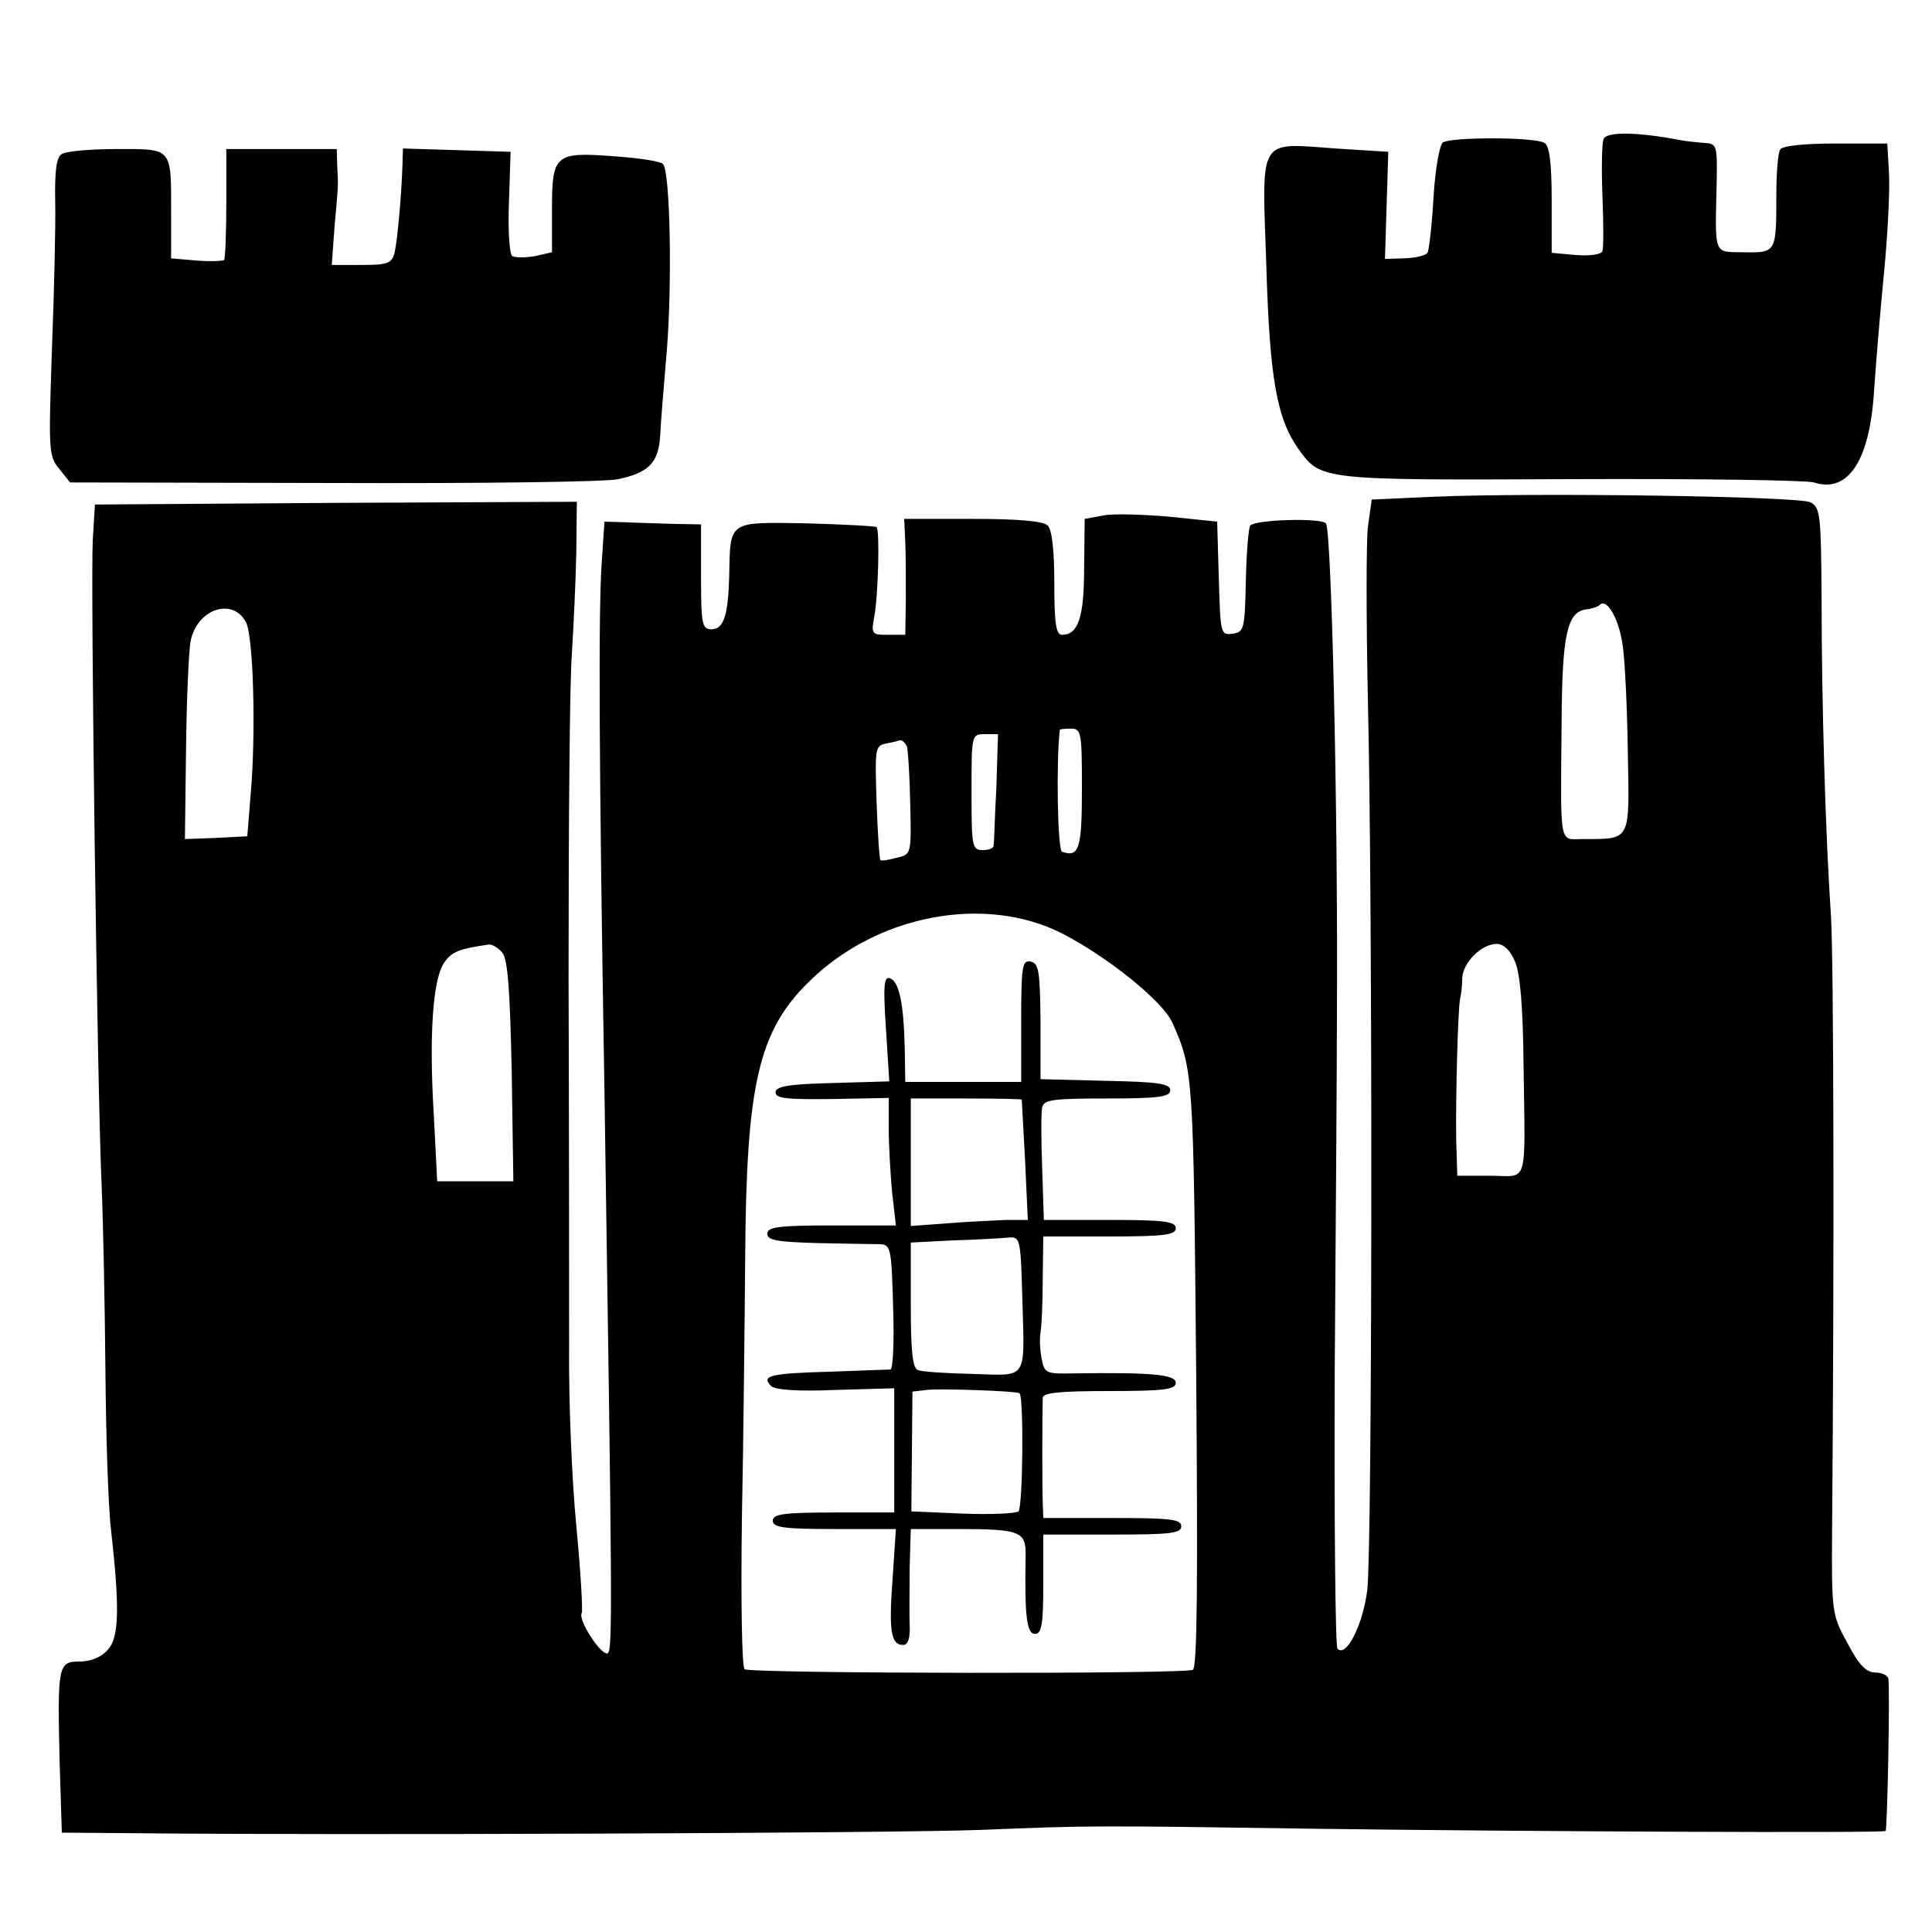
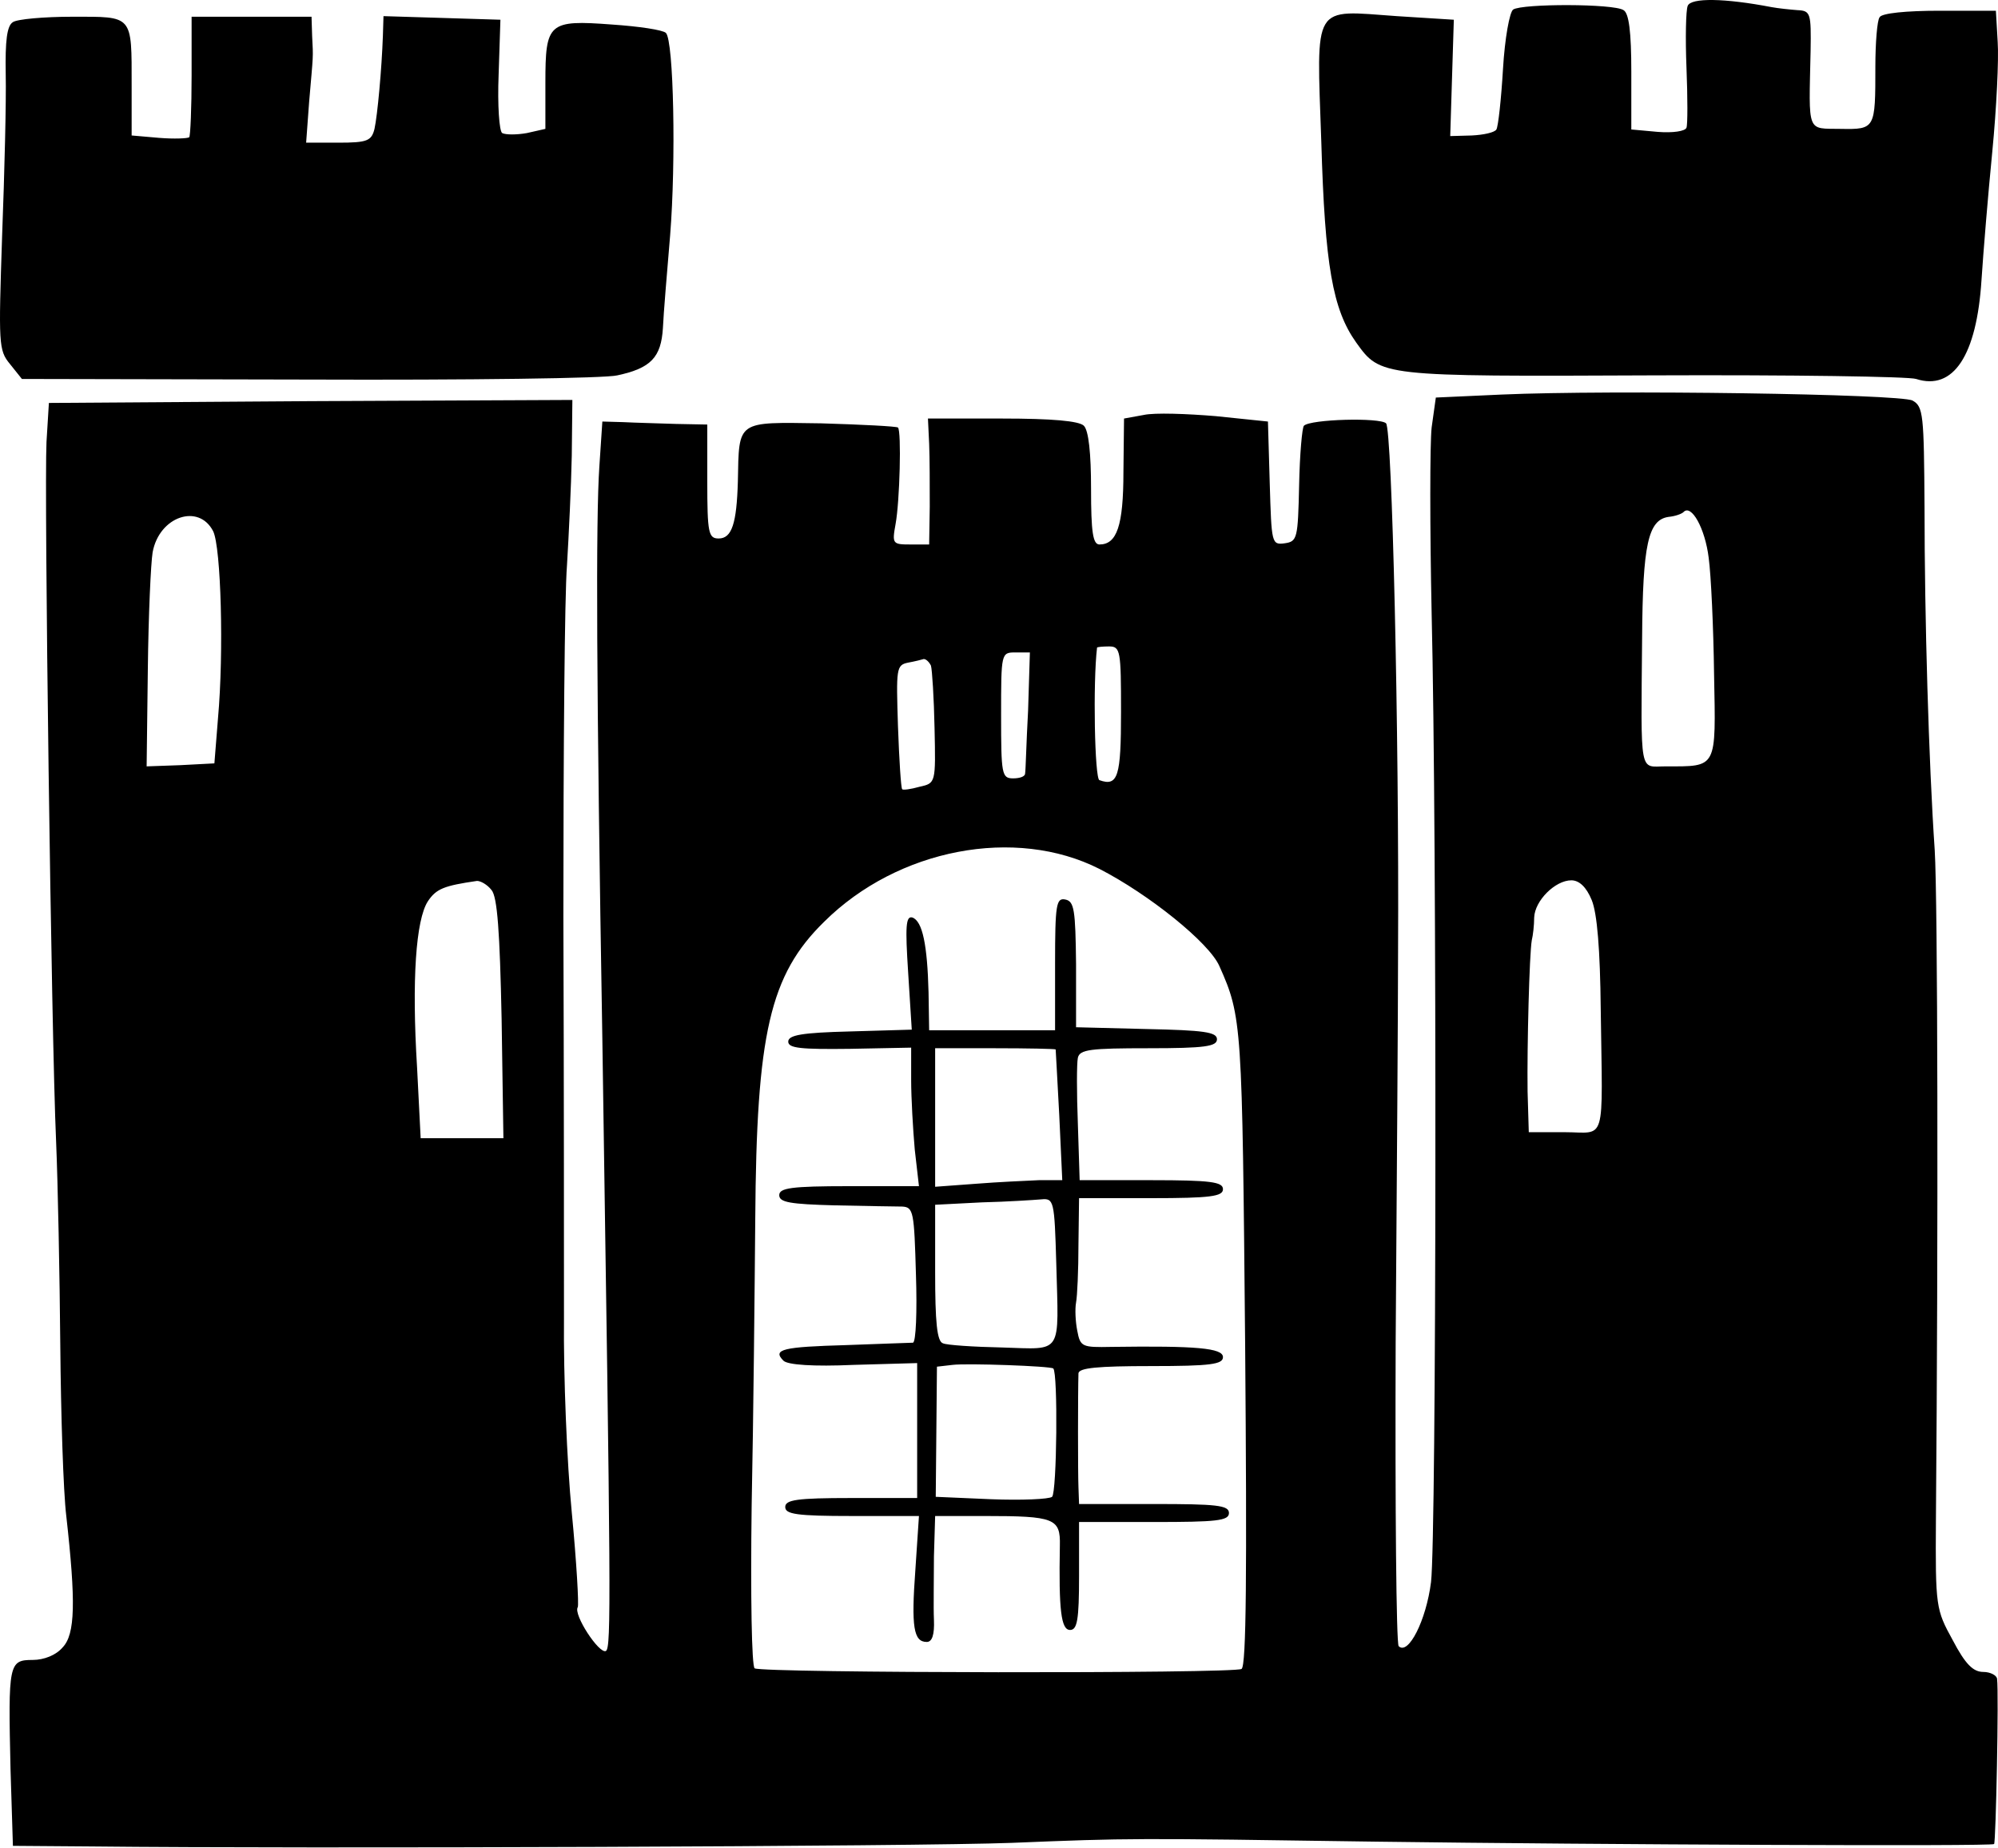
- <svg xmlns="http://www.w3.org/2000/svg" version="1.0" width="350pt" height="350pt" viewBox="0 0 350 350" preserveAspectRatio="xMidYMid meet">
-   <g transform="translate(0,350) scale(0.1,-0.1)" fill="#000000" stroke="none">
-     <path d="M2905 3248 c-3 -7 -4 -54 -2 -103 2 -50 2 -95 0 -100 -2 -6 -23 -9 -48 -7 l-44 4 0 96 c0 67 -4 98 -13 103 -16 11 -169 11 -184 1 -6 -4 -14 -48 -17 -99 -3 -51 -8 -96 -11 -101 -3 -5 -21 -9 -41 -10 l-36 -1 3 97 3 97 -95 6 c-142 10 -134 24 -126 -210 6 -206 19 -279 58 -334 41 -57 39 -57 495 -55 230 1 428 -2 439 -6 62 -20 101 39 109 165 3 46 11 143 18 214 7 72 11 154 9 183 l-3 52 -94 0 c-55 0 -97 -4 -100 -11 -4 -5 -7 -43 -7 -82 0 -104 0 -105 -58 -104 -57 1 -53 -9 -50 130 1 63 0 67 -22 68 -13 1 -32 3 -43 5 -78 15 -135 16 -140 2z" />
-     <path d="M112 3221 c-10 -6 -13 -31 -12 -87 1 -43 -2 -164 -6 -269 -6 -181 -6 -191 13 -214 l20 -25 479 -1 c264 -1 495 2 514 7 56 12 73 30 76 79 1 24 7 94 12 154 10 124 6 325 -7 338 -5 5 -45 11 -90 14 -106 8 -111 3 -111 -97 l0 -77 -31 -7 c-17 -3 -35 -3 -41 0 -5 3 -8 47 -6 97 l3 92 -97 3 -98 3 -1 -33 c-2 -56 -9 -132 -14 -155 -5 -20 -12 -23 -60 -23 l-54 0 5 68 c7 82 7 71 5 110 l-1 32 -100 0 -100 0 0 -98 c0 -54 -2 -101 -4 -103 -3 -2 -25 -3 -50 -1 l-46 4 0 83 c0 119 3 115 -99 115 -47 0 -92 -4 -99 -9z" />
-     <path d="M2595 2600 l-110 -5 -7 -50 c-3 -27 -3 -167 0 -310 9 -375 8 -1538 -1 -1615 -8 -64 -38 -123 -54 -107 -4 5 -6 232 -5 505 2 273 4 567 4 652 2 369 -10 872 -20 882 -10 10 -126 7 -137 -4 -3 -3 -7 -48 -8 -99 -2 -89 -3 -94 -24 -97 -22 -3 -22 0 -25 100 l-3 103 -87 9 c-48 4 -102 6 -120 2 l-33 -6 -1 -89 c0 -90 -11 -121 -40 -121 -11 0 -14 21 -14 93 0 59 -4 97 -12 105 -8 8 -53 12 -136 12 l-124 0 2 -42 c1 -24 1 -71 1 -105 l-1 -63 -31 0 c-30 0 -31 1 -25 34 7 38 10 155 4 161 -2 2 -60 5 -128 7 -142 2 -137 6 -139 -97 -2 -70 -10 -95 -32 -95 -17 0 -19 9 -19 95 l0 95 -52 1 c-29 1 -69 2 -88 3 l-35 1 -5 -75 c-6 -88 -5 -362 5 -955 14 -931 15 -1014 6 -1020 -11 -6 -55 61 -47 73 2 4 -2 75 -10 158 -8 82 -14 228 -13 324 0 96 0 398 -1 670 0 272 2 536 6 585 3 50 7 132 8 183 l1 93 -437 -2 -436 -3 -4 -65 c-4 -81 8 -987 16 -1166 3 -71 6 -224 7 -340 1 -115 5 -244 10 -285 16 -143 15 -197 -6 -219 -11 -13 -31 -21 -50 -21 -40 0 -41 -6 -37 -182 l4 -128 131 -1 c363 -4 1380 0 1535 6 197 8 201 8 607 2 374 -5 1028 -8 1031 -4 3 3 8 252 5 275 0 6 -11 12 -23 12 -17 0 -30 13 -51 53 -28 51 -29 55 -28 202 4 484 3 1033 -2 1115 -10 147 -17 388 -17 572 -1 155 -2 168 -20 178 -21 11 -502 18 -685 10z m345 -272 c4 -29 8 -117 9 -194 3 -159 6 -154 -81 -154 -44 0 -41 -19 -39 214 1 156 10 197 44 202 11 1 22 5 25 8 13 14 36 -27 42 -76z m-2494 44 c13 -27 18 -201 8 -312 l-6 -75 -57 -3 -56 -2 2 162 c1 90 5 177 8 195 11 60 77 82 101 35z m1514 -301 c0 -108 -5 -125 -36 -114 -8 2 -11 163 -4 221 0 1 9 2 20 2 19 0 20 -7 20 -109z m-155 2 c-3 -54 -4 -101 -5 -105 0 -5 -9 -8 -20 -8 -19 0 -20 7 -20 105 0 104 0 105 24 105 l24 0 -3 -97z m-162 75 c2 -7 5 -54 6 -104 2 -92 2 -92 -25 -98 -14 -4 -28 -6 -29 -4 -2 2 -5 49 -7 105 -3 96 -3 102 17 106 11 2 23 5 26 6 4 0 9 -5 12 -11z m281 -339 c82 -42 183 -123 200 -162 38 -85 38 -96 43 -633 3 -378 2 -534 -6 -539 -13 -8 -799 -7 -812 1 -5 3 -7 120 -5 272 3 147 5 361 6 477 2 309 24 407 115 496 123 122 319 159 459 88z m-1014 -35 c10 -11 14 -71 17 -215 l3 -199 -69 0 -69 0 -6 118 c-9 146 -2 246 18 277 14 21 27 26 82 34 6 0 17 -6 24 -15z m1835 -17 c9 -22 14 -82 15 -182 3 -229 10 -205 -60 -205 l-60 0 -2 68 c-1 76 3 229 7 252 2 8 4 25 4 38 1 28 35 62 62 62 13 0 25 -11 34 -33z" />
-     <path d="M1850 1651 l0 -111 -105 0 -105 0 -1 63 c-2 79 -10 119 -27 125 -11 3 -12 -15 -7 -92 l6 -95 -103 -3 c-80 -2 -103 -6 -103 -17 0 -11 21 -13 103 -12 l102 2 0 -54 c0 -30 3 -82 6 -116 l7 -61 -117 0 c-96 0 -116 -3 -116 -15 0 -12 18 -15 93 -17 50 -1 101 -2 112 -2 19 -1 20 -9 23 -114 2 -61 0 -112 -5 -113 -4 0 -54 -2 -111 -4 -106 -3 -124 -7 -105 -26 7 -7 50 -10 117 -7 l106 3 0 -112 0 -113 -110 0 c-91 0 -110 -3 -110 -15 0 -12 19 -15 111 -15 l112 0 -6 -90 c-7 -95 -3 -120 19 -120 9 0 13 12 12 37 -1 21 0 68 0 106 l2 67 83 0 c116 0 126 -4 125 -49 -2 -108 2 -141 17 -141 12 0 15 17 15 90 l0 90 125 0 c104 0 125 2 125 15 0 13 -21 15 -125 15 l-125 0 -1 28 c-1 24 -1 157 0 190 1 9 32 12 121 12 100 0 120 3 120 15 0 15 -44 19 -186 17 -49 -1 -52 0 -57 27 -3 15 -4 36 -2 47 2 10 4 54 4 97 l1 77 120 0 c100 0 120 3 120 15 0 12 -20 15 -119 15 l-120 0 -3 94 c-2 51 -2 101 0 110 3 14 21 16 118 16 94 0 114 3 114 15 0 12 -22 15 -117 17 l-118 3 0 105 c-1 91 -3 105 -18 108 -15 3 -17 -8 -17 -107z m1 -143 c0 -2 3 -51 6 -110 l5 -108 -39 0 c-21 -1 -68 -3 -105 -6 l-68 -5 0 116 0 115 100 0 c55 0 100 -1 101 -2z m1 -357 c4 -154 12 -143 -90 -140 -48 1 -93 4 -99 7 -10 3 -13 36 -13 118 l0 113 78 4 c42 1 87 4 99 5 21 2 22 -2 25 -107z m-5 -175 c8 -7 6 -207 -2 -214 -5 -4 -51 -6 -102 -4 l-92 4 1 108 1 109 26 3 c24 3 164 -2 168 -6z" />
+ <svg xmlns="http://www.w3.org/2000/svg" version="1.0" width="333.206pt" height="308.051pt" viewBox="0 0 333.206 308.051" preserveAspectRatio="xMidYMid" id="svg4">
+   <defs id="defs4" />
+   <g transform="matrix(0.1,0,0,-0.1,-9.045933,325.7904)" fill="#000000" stroke="none" id="g4">
+     <path d="m 2905,3248 c -3,-7 -4,-54 -2,-103 2,-50 2,-95 0,-100 -2,-6 -23,-9 -48,-7 l -44,4 v 96 c 0,67 -4,98 -13,103 -16,11 -169,11 -184,1 -6,-4 -14,-48 -17,-99 -3,-51 -8,-96 -11,-101 -3,-5 -21,-9 -41,-10 l -36,-1 3,97 3,97 -95,6 c -142,10 -134,24 -126,-210 6,-206 19,-279 58,-334 41,-57 39,-57 495,-55 230,1 428,-2 439,-6 62,-20 101,39 109,165 3,46 11,143 18,214 7,72 11,154 9,183 l -3,52 h -94 c -55,0 -97,-4 -100,-11 -4,-5 -7,-43 -7,-82 0,-104 0,-105 -58,-104 -57,1 -53,-9 -50,130 1,63 0,67 -22,68 -13,1 -32,3 -43,5 -78,15 -135,16 -140,2 z" id="path1" />
+     <path d="m 112,3221 c -10,-6 -13,-31 -12,-87 1,-43 -2,-164 -6,-269 -6,-181 -6,-191 13,-214 l 20,-25 479,-1 c 264,-1 495,2 514,7 56,12 73,30 76,79 1,24 7,94 12,154 10,124 6,325 -7,338 -5,5 -45,11 -90,14 -106,8 -111,3 -111,-97 v -77 l -31,-7 c -17,-3 -35,-3 -41,0 -5,3 -8,47 -6,97 l 3,92 -97,3 -98,3 -1,-33 c -2,-56 -9,-132 -14,-155 -5,-20 -12,-23 -60,-23 h -54 l 5,68 c 7,82 7,71 5,110 l -1,32 H 510 410 v -98 c 0,-54 -2,-101 -4,-103 -3,-2 -25,-3 -50,-1 l -46,4 v 83 c 0,119 3,115 -99,115 -47,0 -92,-4 -99,-9 z" id="path2" />
+     <path d="m 2595,2600 -110,-5 -7,-50 c -3,-27 -3,-167 0,-310 9,-375 8,-1538 -1,-1615 -8,-64 -38,-123 -54,-107 -4,5 -6,232 -5,505 2,273 4,567 4,652 2,369 -10,872 -20,882 -10,10 -126,7 -137,-4 -3,-3 -7,-48 -8,-99 -2,-89 -3,-94 -24,-97 -22,-3 -22,0 -25,100 l -3,103 -87,9 c -48,4 -102,6 -120,2 l -33,-6 -1,-89 c 0,-90 -11,-121 -40,-121 -11,0 -14,21 -14,93 0,59 -4,97 -12,105 -8,8 -53,12 -136,12 h -124 l 2,-42 c 1,-24 1,-71 1,-105 l -1,-63 h -31 c -30,0 -31,1 -25,34 7,38 10,155 4,161 -2,2 -60,5 -128,7 -142,2 -137,6 -139,-97 -2,-70 -10,-95 -32,-95 -17,0 -19,9 -19,95 v 95 l -52,1 c -29,1 -69,2 -88,3 l -35,1 -5,-75 c -6,-88 -5,-362 5,-955 14,-931 15,-1014 6,-1020 -11,-6 -55,61 -47,73 2,4 -2,75 -10,158 -8,82 -14,228 -13,324 0,96 0,398 -1,670 0,272 2,536 6,585 3,50 7,132 8,183 l 1,93 -437,-2 -436,-3 -4,-65 c -4,-81 8,-987 16,-1166 3,-71 6,-224 7,-340 1,-115 5,-244 10,-285 16,-143 15,-197 -6,-219 -11,-13 -31,-21 -50,-21 -40,0 -41,-6 -37,-182 l 4,-128 131,-1 c 363,-4 1380,0 1535,6 197,8 201,8 607,2 374,-5 1028,-8 1031,-4 3,3 8,252 5,275 0,6 -11,12 -23,12 -17,0 -30,13 -51,53 -28,51 -29,55 -28,202 4,484 3,1033 -2,1115 -10,147 -17,388 -17,572 -1,155 -2,168 -20,178 -21,11 -502,18 -685,10 z m 345,-272 c 4,-29 8,-117 9,-194 3,-159 6,-154 -81,-154 -44,0 -41,-19 -39,214 1,156 10,197 44,202 11,1 22,5 25,8 13,14 36,-27 42,-76 z m -2494,44 c 13,-27 18,-201 8,-312 l -6,-75 -57,-3 -56,-2 2,162 c 1,90 5,177 8,195 11,60 77,82 101,35 z m 1514,-301 c 0,-108 -5,-125 -36,-114 -8,2 -11,163 -4,221 0,1 9,2 20,2 19,0 20,-7 20,-109 z m -155,2 c -3,-54 -4,-101 -5,-105 0,-5 -9,-8 -20,-8 -19,0 -20,7 -20,105 0,104 0,105 24,105 h 24 z m -162,75 c 2,-7 5,-54 6,-104 2,-92 2,-92 -25,-98 -14,-4 -28,-6 -29,-4 -2,2 -5,49 -7,105 -3,96 -3,102 17,106 11,2 23,5 26,6 4,0 9,-5 12,-11 z m 281,-339 c 82,-42 183,-123 200,-162 38,-85 38,-96 43,-633 3,-378 2,-534 -6,-539 -13,-8 -799,-7 -812,1 -5,3 -7,120 -5,272 3,147 5,361 6,477 2,309 24,407 115,496 123,122 319,159 459,88 z M 910,1774 c 10,-11 14,-71 17,-215 l 3,-199 h -69 -69 l -6,118 c -9,146 -2,246 18,277 14,21 27,26 82,34 6,0 17,-6 24,-15 z m 1835,-17 c 9,-22 14,-82 15,-182 3,-229 10,-205 -60,-205 h -60 l -2,68 c -1,76 3,229 7,252 2,8 4,25 4,38 1,28 35,62 62,62 13,0 25,-11 34,-33 z" id="path3" />
+     <path d="m 1850,1651 v -111 h -105 -105 l -1,63 c -2,79 -10,119 -27,125 -11,3 -12,-15 -7,-92 l 6,-95 -103,-3 c -80,-2 -103,-6 -103,-17 0,-11 21,-13 103,-12 l 102,2 v -54 c 0,-30 3,-82 6,-116 l 7,-61 h -117 c -96,0 -116,-3 -116,-15 0,-12 18,-15 93,-17 50,-1 101,-2 112,-2 19,-1 20,-9 23,-114 2,-61 0,-112 -5,-113 -4,0 -54,-2 -111,-4 -106,-3 -124,-7 -105,-26 7,-7 50,-10 117,-7 l 106,3 V 873 760 h -110 c -91,0 -110,-3 -110,-15 0,-12 19,-15 111,-15 h 112 l -6,-90 c -7,-95 -3,-120 19,-120 9,0 13,12 12,37 -1,21 0,68 0,106 l 2,67 h 83 c 116,0 126,-4 125,-49 -2,-108 2,-141 17,-141 12,0 15,17 15,90 v 90 h 125 c 104,0 125,2 125,15 0,13 -21,15 -125,15 h -125 l -1,28 c -1,24 -1,157 0,190 1,9 32,12 121,12 100,0 120,3 120,15 0,15 -44,19 -186,17 -49,-1 -52,0 -57,27 -3,15 -4,36 -2,47 2,10 4,54 4,97 l 1,77 h 120 c 100,0 120,3 120,15 0,12 -20,15 -119,15 h -120 l -3,94 c -2,51 -2,101 0,110 3,14 21,16 118,16 94,0 114,3 114,15 0,12 -22,15 -117,17 l -118,3 v 105 c -1,91 -3,105 -18,108 -15,3 -17,-8 -17,-107 z m 1,-143 c 0,-2 3,-51 6,-110 l 5,-108 h -39 c -21,-1 -68,-3 -105,-6 l -68,-5 v 116 115 h 100 c 55,0 100,-1 101,-2 z m 1,-357 c 4,-154 12,-143 -90,-140 -48,1 -93,4 -99,7 -10,3 -13,36 -13,118 v 113 l 78,4 c 42,1 87,4 99,5 21,2 22,-2 25,-107 z m -5,-175 c 8,-7 6,-207 -2,-214 -5,-4 -51,-6 -102,-4 l -92,4 1,108 1,109 26,3 c 24,3 164,-2 168,-6 z" id="path4" />
  </g>
</svg>
